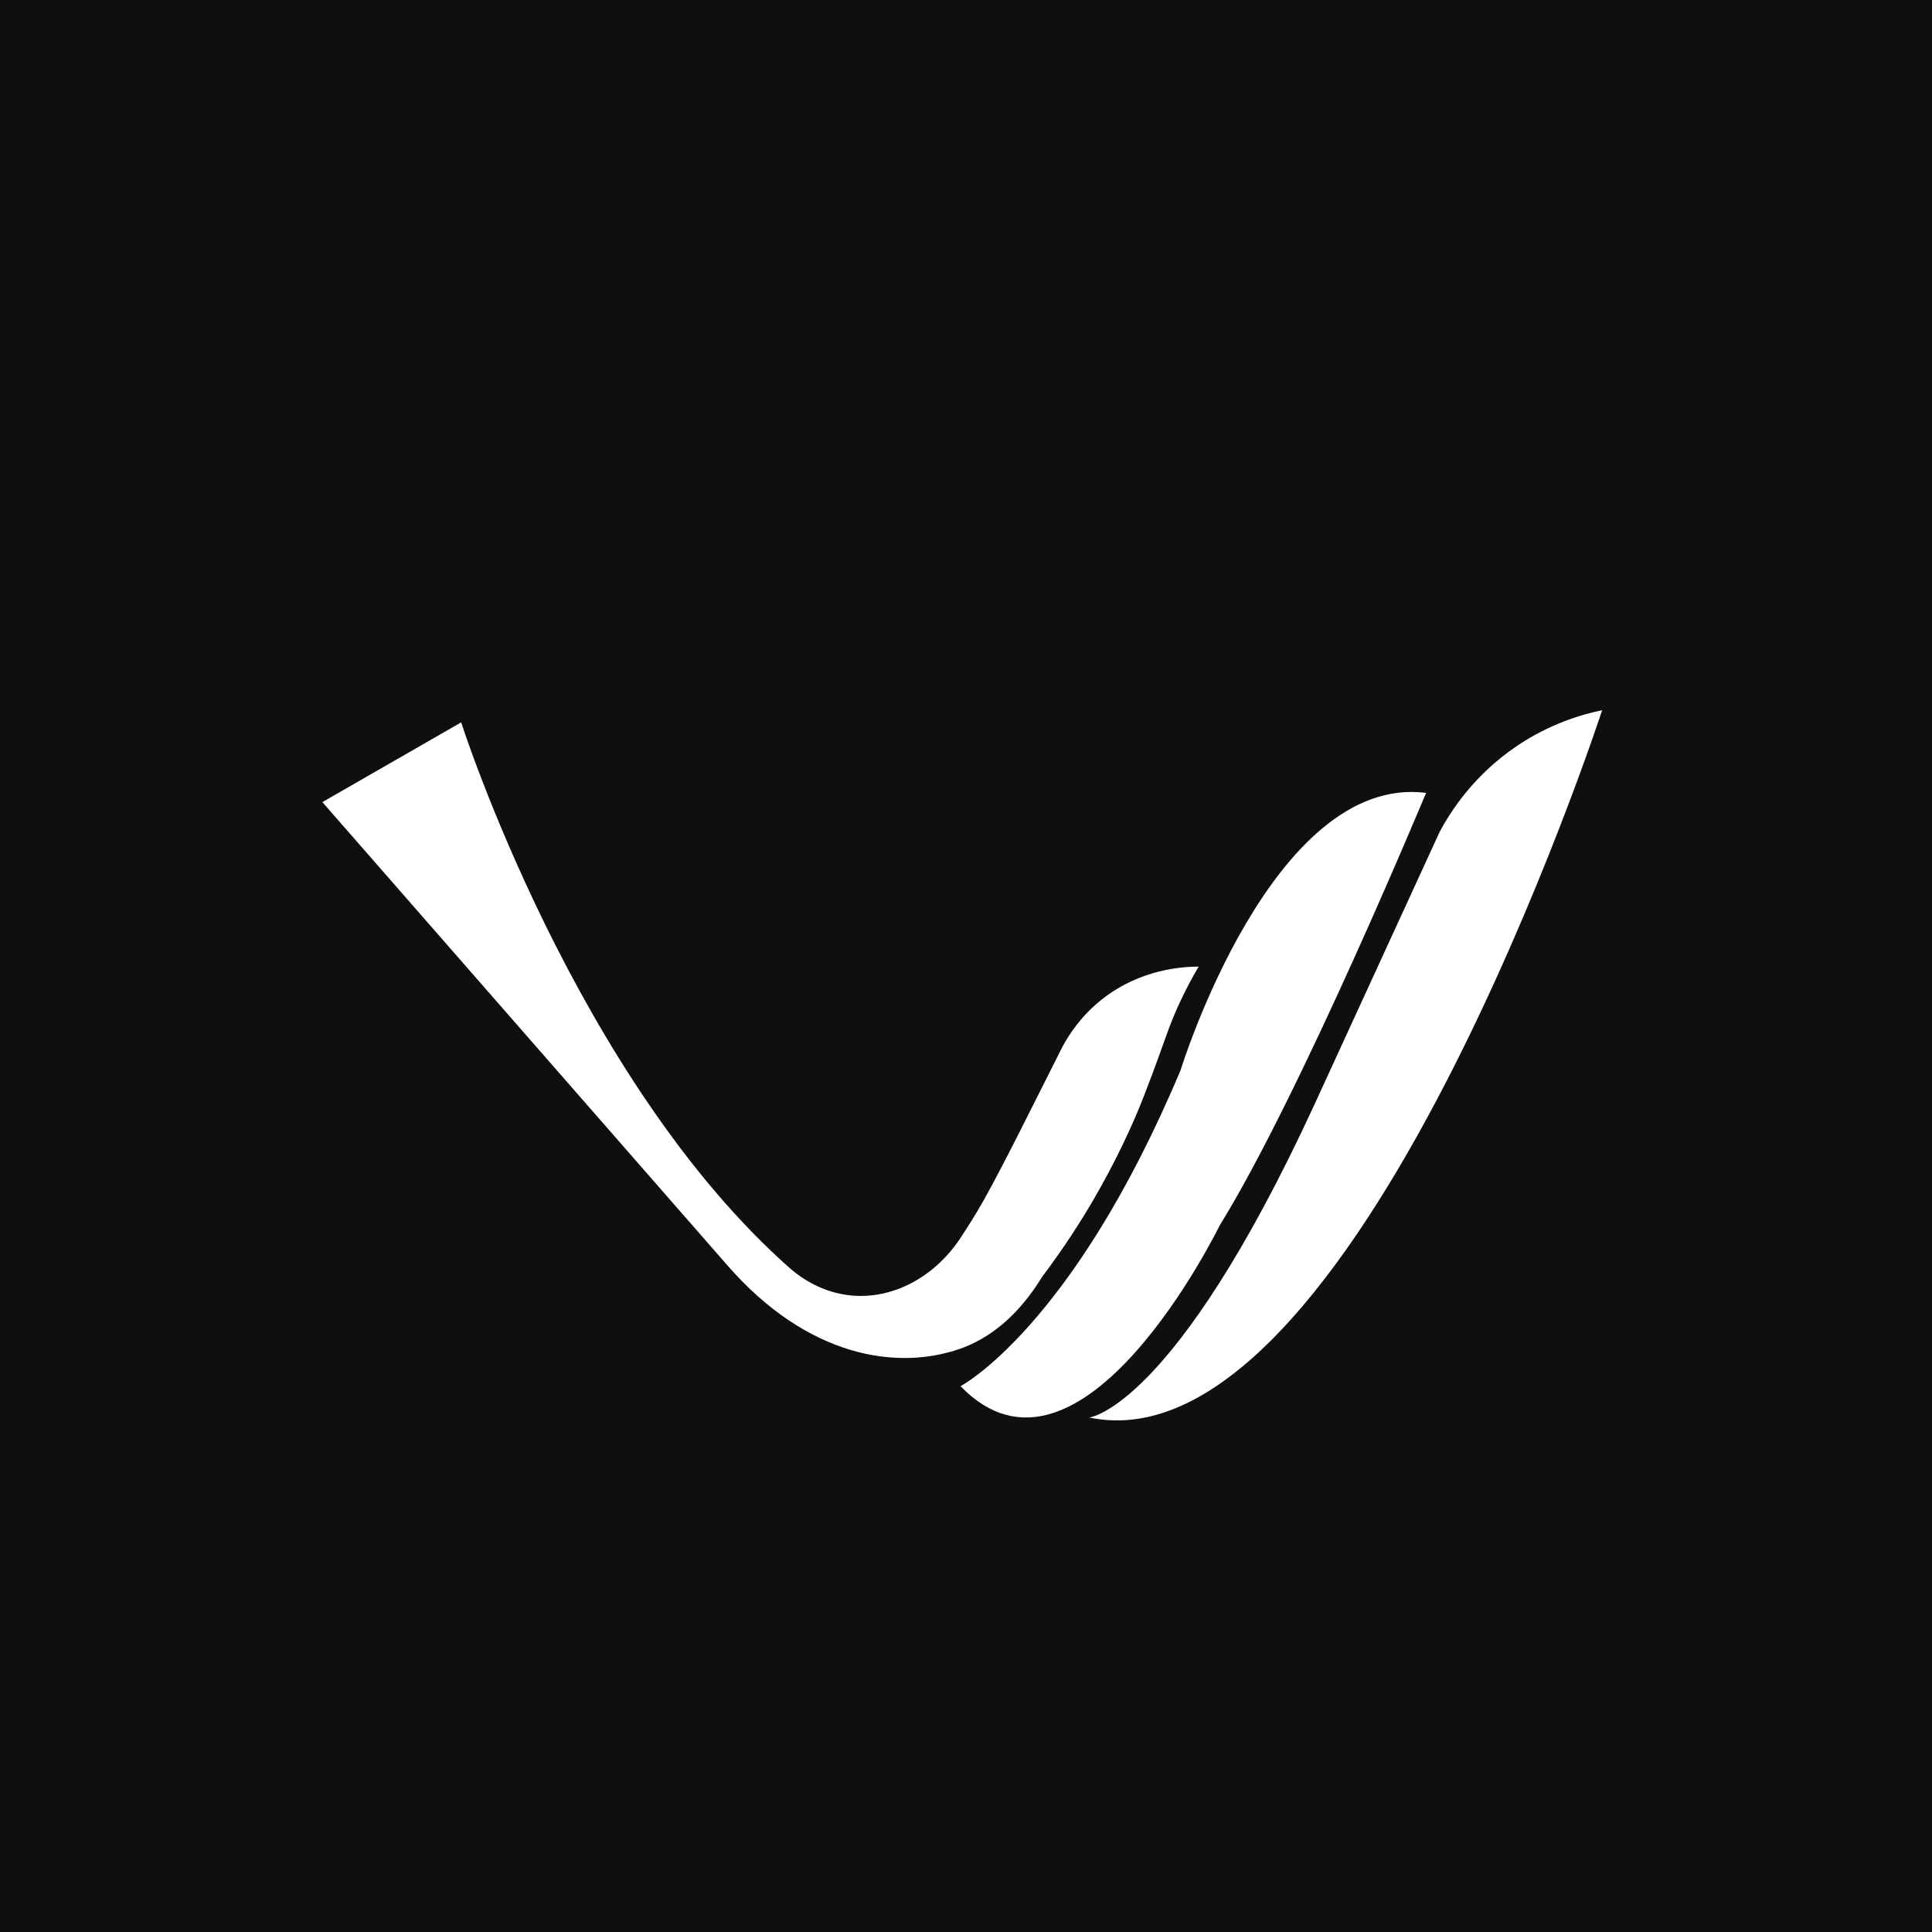
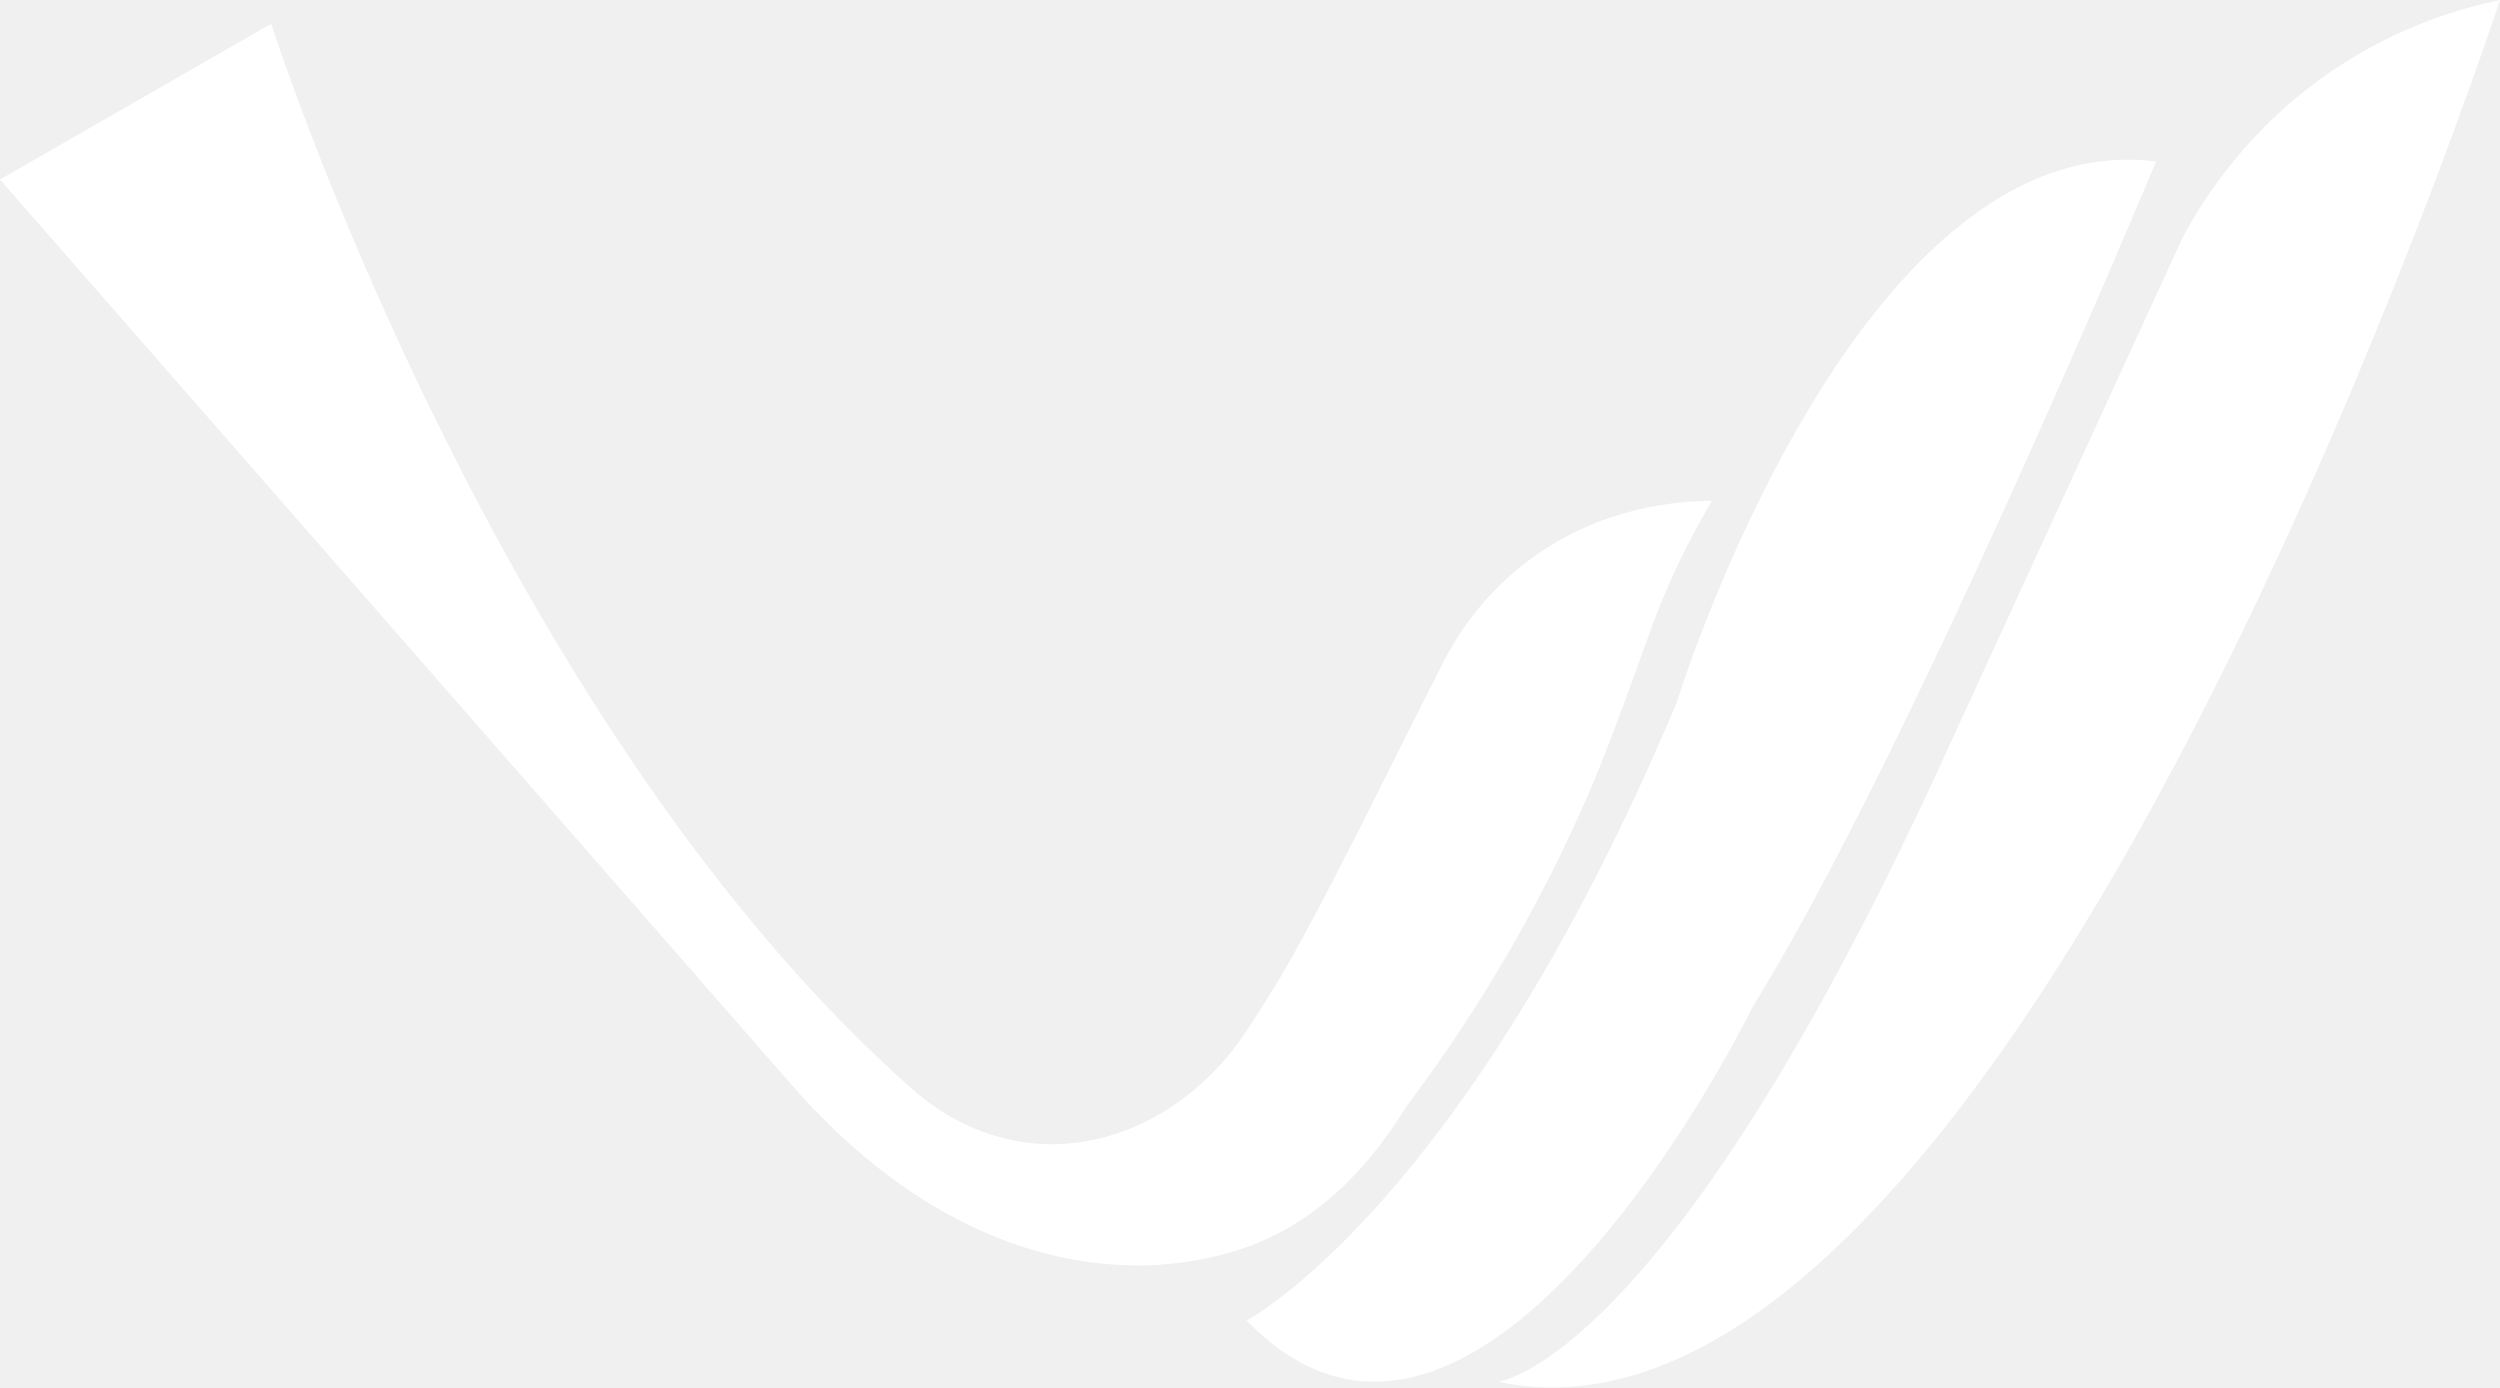
- <svg xmlns="http://www.w3.org/2000/svg" version="1.1" id="svg2" width="800" height="800" viewBox="0 0 800 800">
-   <defs id="defs6" />
-   <g id="g8" transform="matrix(1.333333,0,0,-1.333333,0,800)">
-     <g id="g10" transform="scale(0.1)">
-       <path d="M 6000,0 H 0 V 6000 H 6000 V 0" style="fill:#100f0d;fill-opacity:1;fill-rule:nonzero;stroke:none" id="path12" />
-       <path d="m 1432.22,3756.65 c 0,0 354.89,-1110.1 1025.24,-1699.13 29.88,-25.14 96.83,-73.76 191.21,-81.21 130.13,-10.27 259.27,61.91 337.71,184.48 44.6,69.69 66.47,96.05 226.07,415.35 36.6,73.23 66.85,133.11 86.65,172.19 20.86,39.16 58.71,97.4 123.65,148.53 120.49,94.84 252.89,101.18 299.69,101.2 -45.69,-77.6 -74.06,-143.54 -91.8,-190.59 -18.49,-49.11 -38.06,-109.02 -80.33,-217.02 -4.24,-10.83 -8.81,-22.13 -14.29,-35.34 -21.37,-51.34 -68.07,-157.5 -141.97,-283.91 -38.53,-65.93 -90.31,-147.3 -157.72,-236.59 -47.04,-76.89 -127.78,-179.01 -255.08,-223.44 -197.66,-68.96 -474.41,-24.31 -720.96,257.68 -419.7,480.05 -839.42,960.09 -1259.12,1440.14 143.68,82.55 287.37,165.11 431.05,247.66" style="fill:#ffffff;fill-opacity:1;fill-rule:nonzero;stroke:none" id="path14" />
-       <path d="m 2982.99,1695.04 c 0,0 347,181.24 683.49,981.72 0,0 283.91,921.3 762.35,860.89 0,0 -389.06,-936.41 -641.43,-1344.2 0,0 -431.12,-883.55 -804.41,-498.41" style="fill:#ffffff;fill-opacity:1;fill-rule:nonzero;stroke:none" id="path16" />
-       <path d="m 3382.57,1597.82 c 0,0 262.88,25.51 699.27,971.34 129.72,282.49 259.46,564.99 389.2,847.49 32.74,61.29 104.83,176.04 241.14,267.53 102.34,68.7 200.69,97.3 263.45,110.22 0,0 -772.88,-2369.3 -1593.06,-2196.58" style="fill:#ffffff;fill-opacity:1;fill-rule:nonzero;stroke:none" id="path18" />
+ <svg xmlns="http://www.w3.org/2000/svg" id="Layer_2" data-name="Layer 2" viewBox="0 0 397.45 220.56">
+   <defs>
+     <style>
+       .cls-1 {
+         fill: #fff;
+       }
+     </style>
+   </defs>
+   <g id="Layer_1-2" data-name="Layer 1">
+     <g>
+       <path class="cls-1" d="m43.11,3.78s35.49,111.01,102.52,169.91c2.99,2.51,9.68,7.38,19.12,8.12,13.01,1.03,25.93-6.19,33.77-18.45,4.46-6.97,6.65-9.6,22.61-41.53,3.66-7.32,6.68-13.31,8.67-17.22,2.09-3.92,5.87-9.74,12.37-14.85,12.05-9.49,25.29-10.12,29.97-10.12-4.57,7.76-7.41,14.35-9.18,19.06-1.85,4.91-3.81,10.9-8.03,21.7-.42,1.08-.88,2.21-1.43,3.53-2.14,5.13-6.81,15.75-14.2,28.39-3.85,6.59-9.03,14.73-15.77,23.66-4.7,7.69-12.78,17.9-25.51,22.34-19.77,6.9-47.44,2.43-72.09-25.77C83.94,124.55,41.97,76.55,0,28.54,14.37,20.29,28.74,12.03,43.11,3.78Z" />
+       <path class="cls-1" d="m198.18,209.94s34.7-18.12,68.35-98.17c0,0,28.39-92.13,76.24-86.09,0,0-38.91,93.64-64.14,134.42,0,0-43.11,88.35-80.44,49.84Z" />
+       <path class="cls-1" d="m238.14,219.66s26.29-2.55,69.93-97.13c12.97-28.25,25.95-56.5,38.92-84.75,3.27-6.13,10.48-17.6,24.11-26.75,10.23-6.87,20.07-9.73,26.34-11.02,0,0-77.29,236.93-159.31,219.66Z" />
    </g>
  </g>
</svg>
